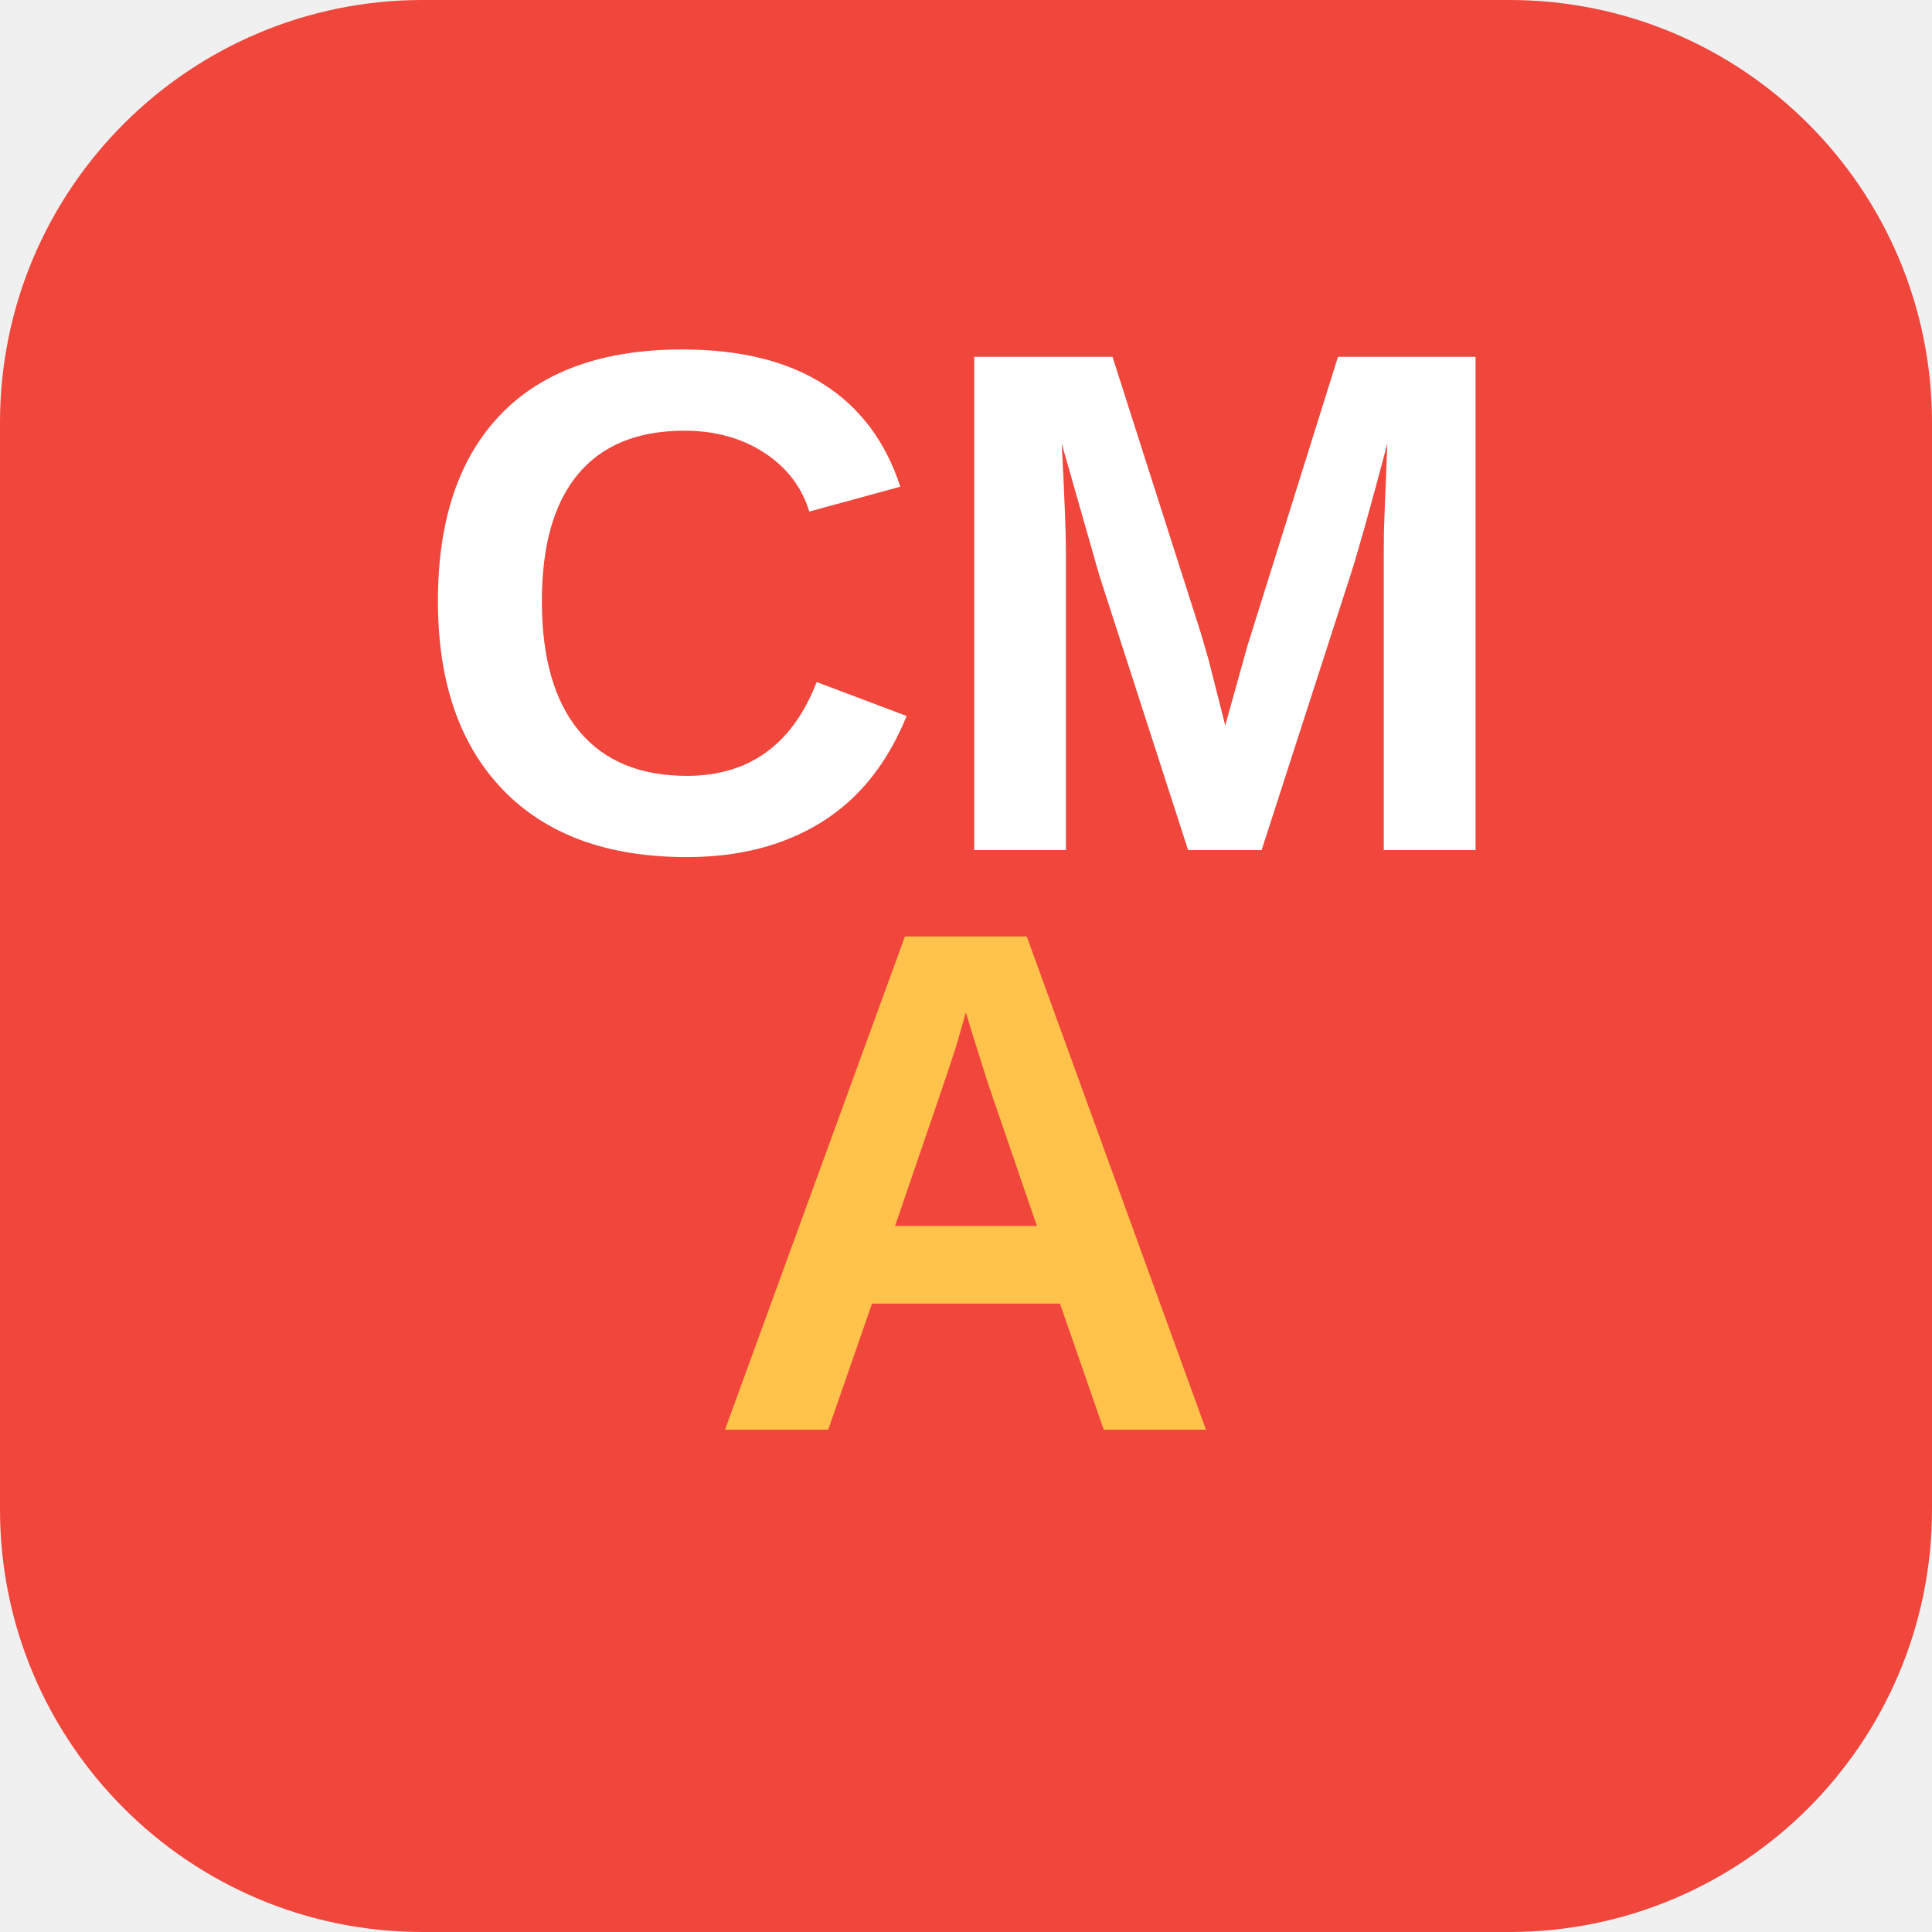
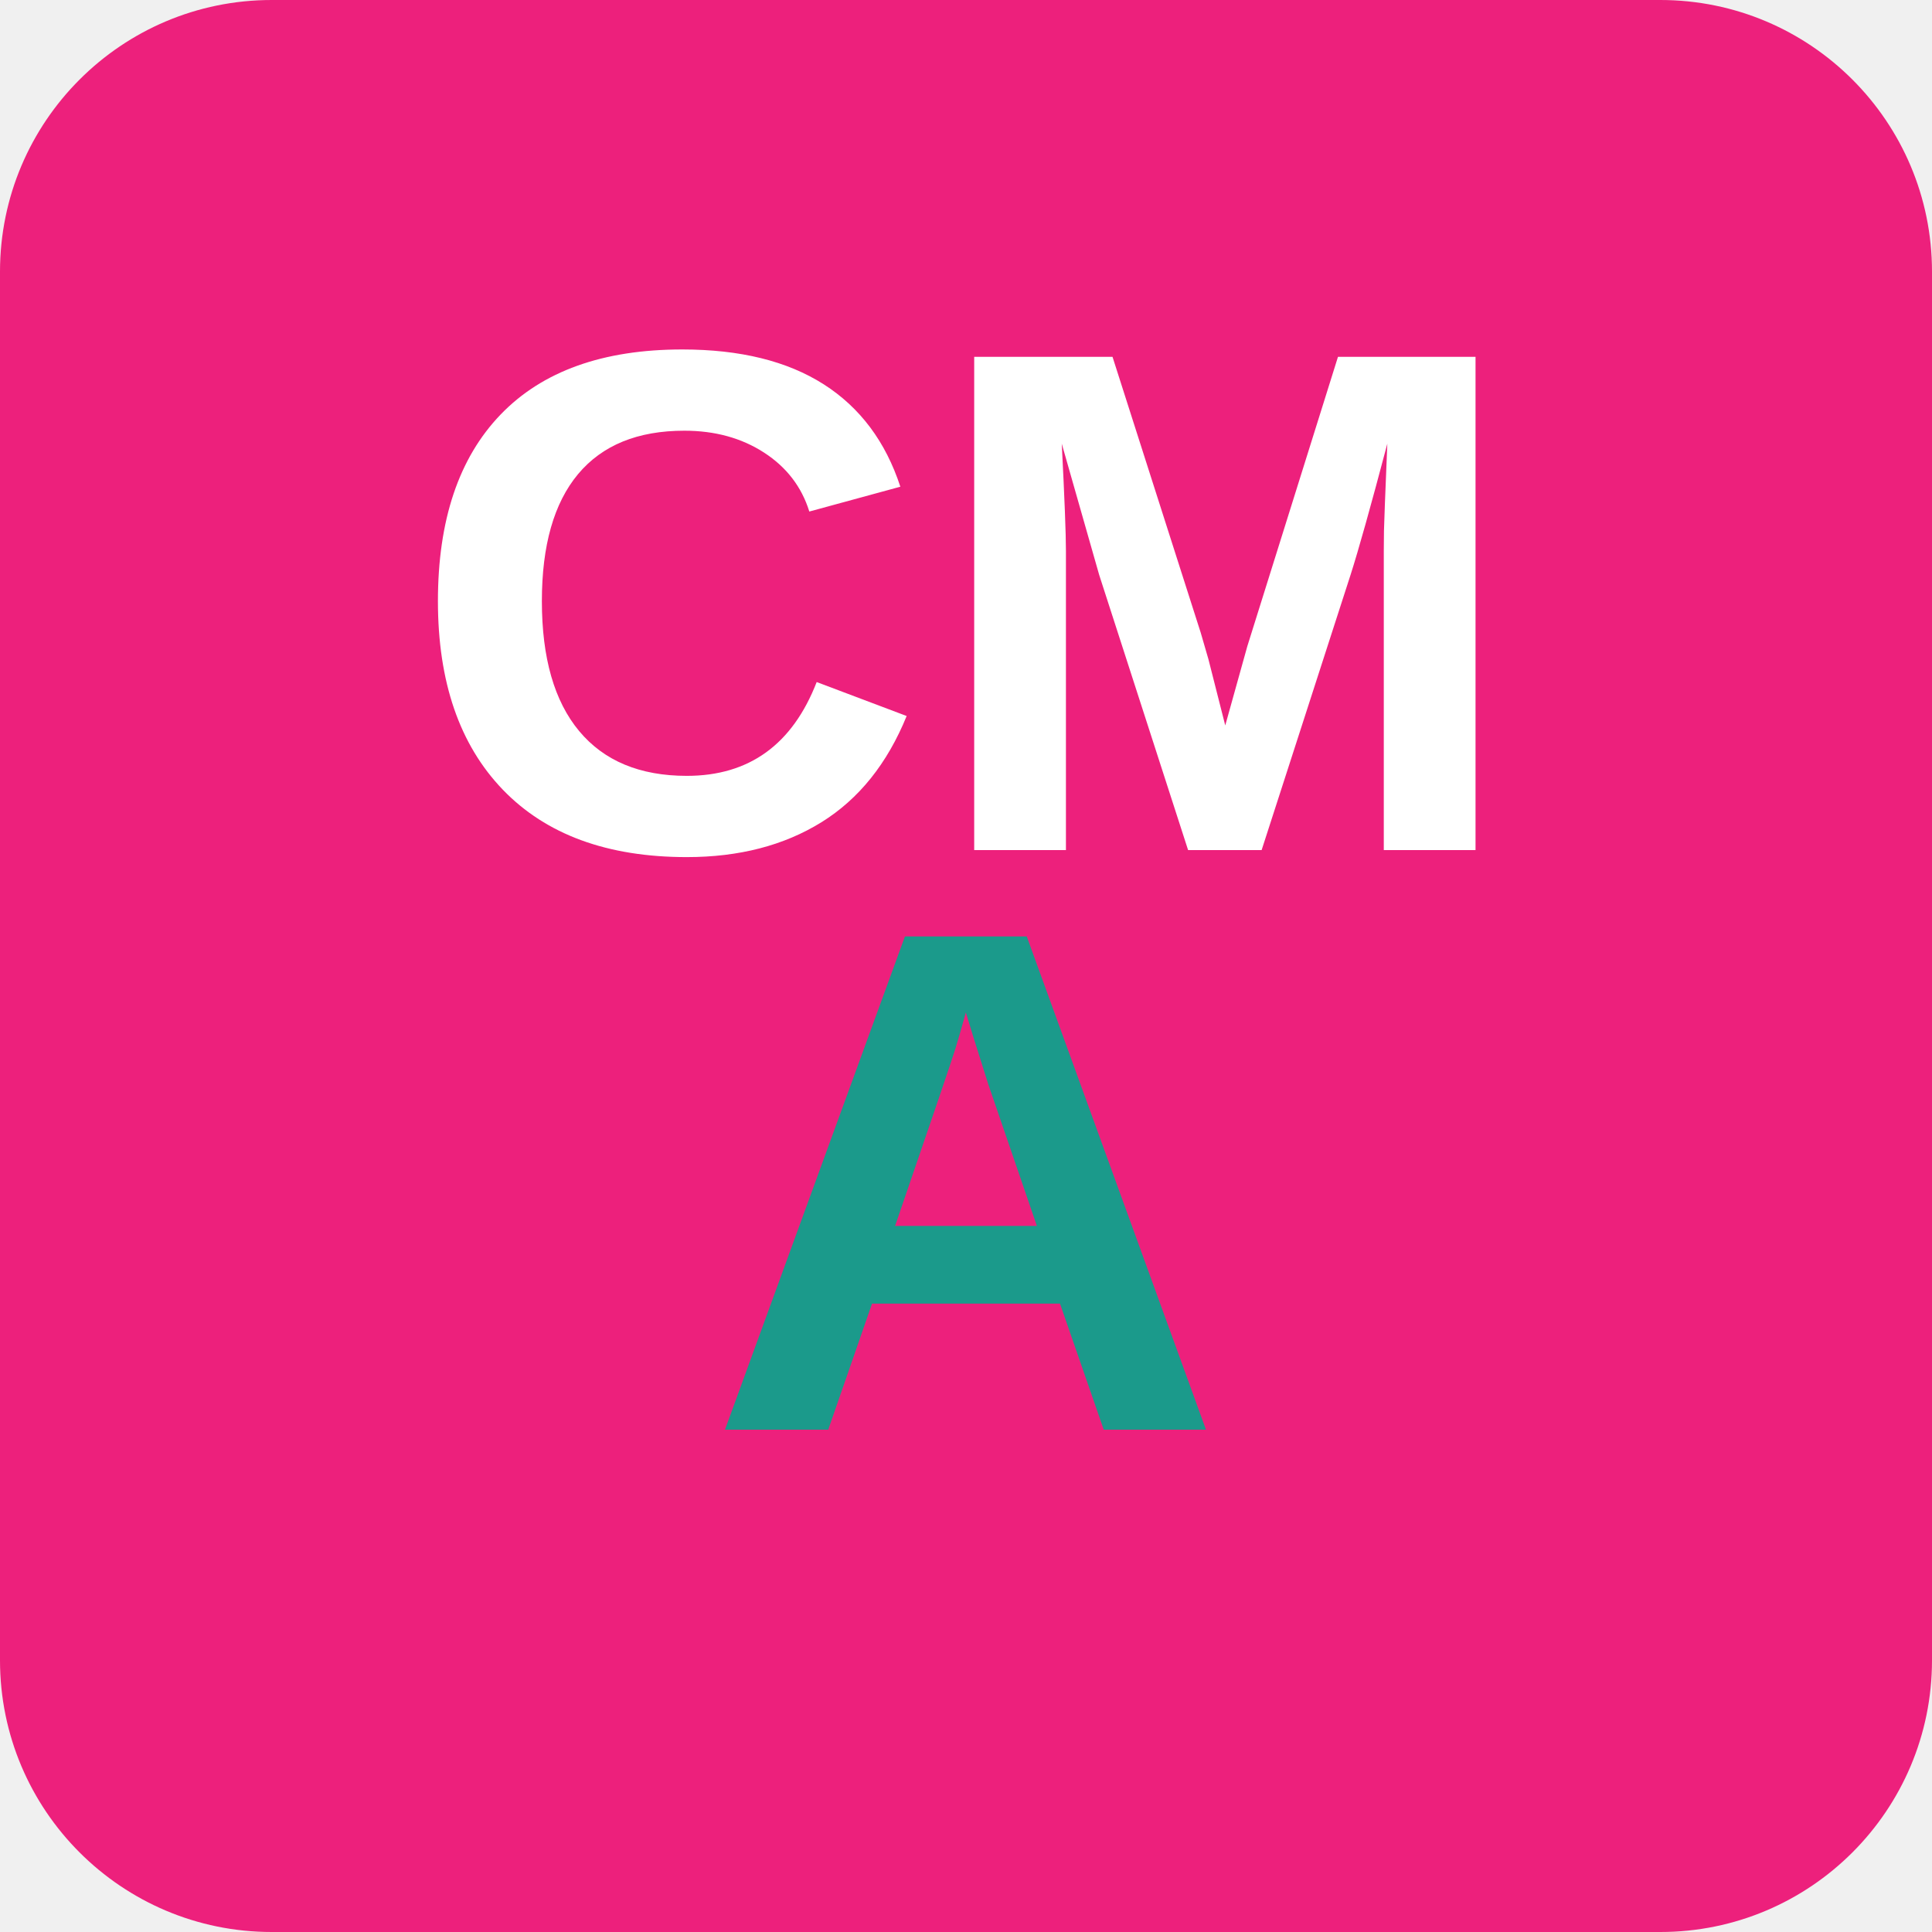
<svg xmlns="http://www.w3.org/2000/svg" viewBox="0 0 512 512">
-   <rect width="512" height="512" rx="112" fill="#F0463C" />
+   <rect width="512" height="512" rx="72" fill="#ED207C" />
  <text x="50%" y="44%" text-anchor="middle" font-family="Archivo, Arial, sans-serif" font-weight="900" font-size="190" fill="#fff">CM</text>
-   <text x="50%" y="74%" text-anchor="middle" font-family="Archivo, Arial, sans-serif" font-weight="900" font-size="190" fill="#FFC24B">A</text>
+   <text x="50%" y="74%" text-anchor="middle" font-family="Archivo, Arial, sans-serif" font-weight="900" font-size="190" fill="#1B9A8B">A</text>
</svg>
